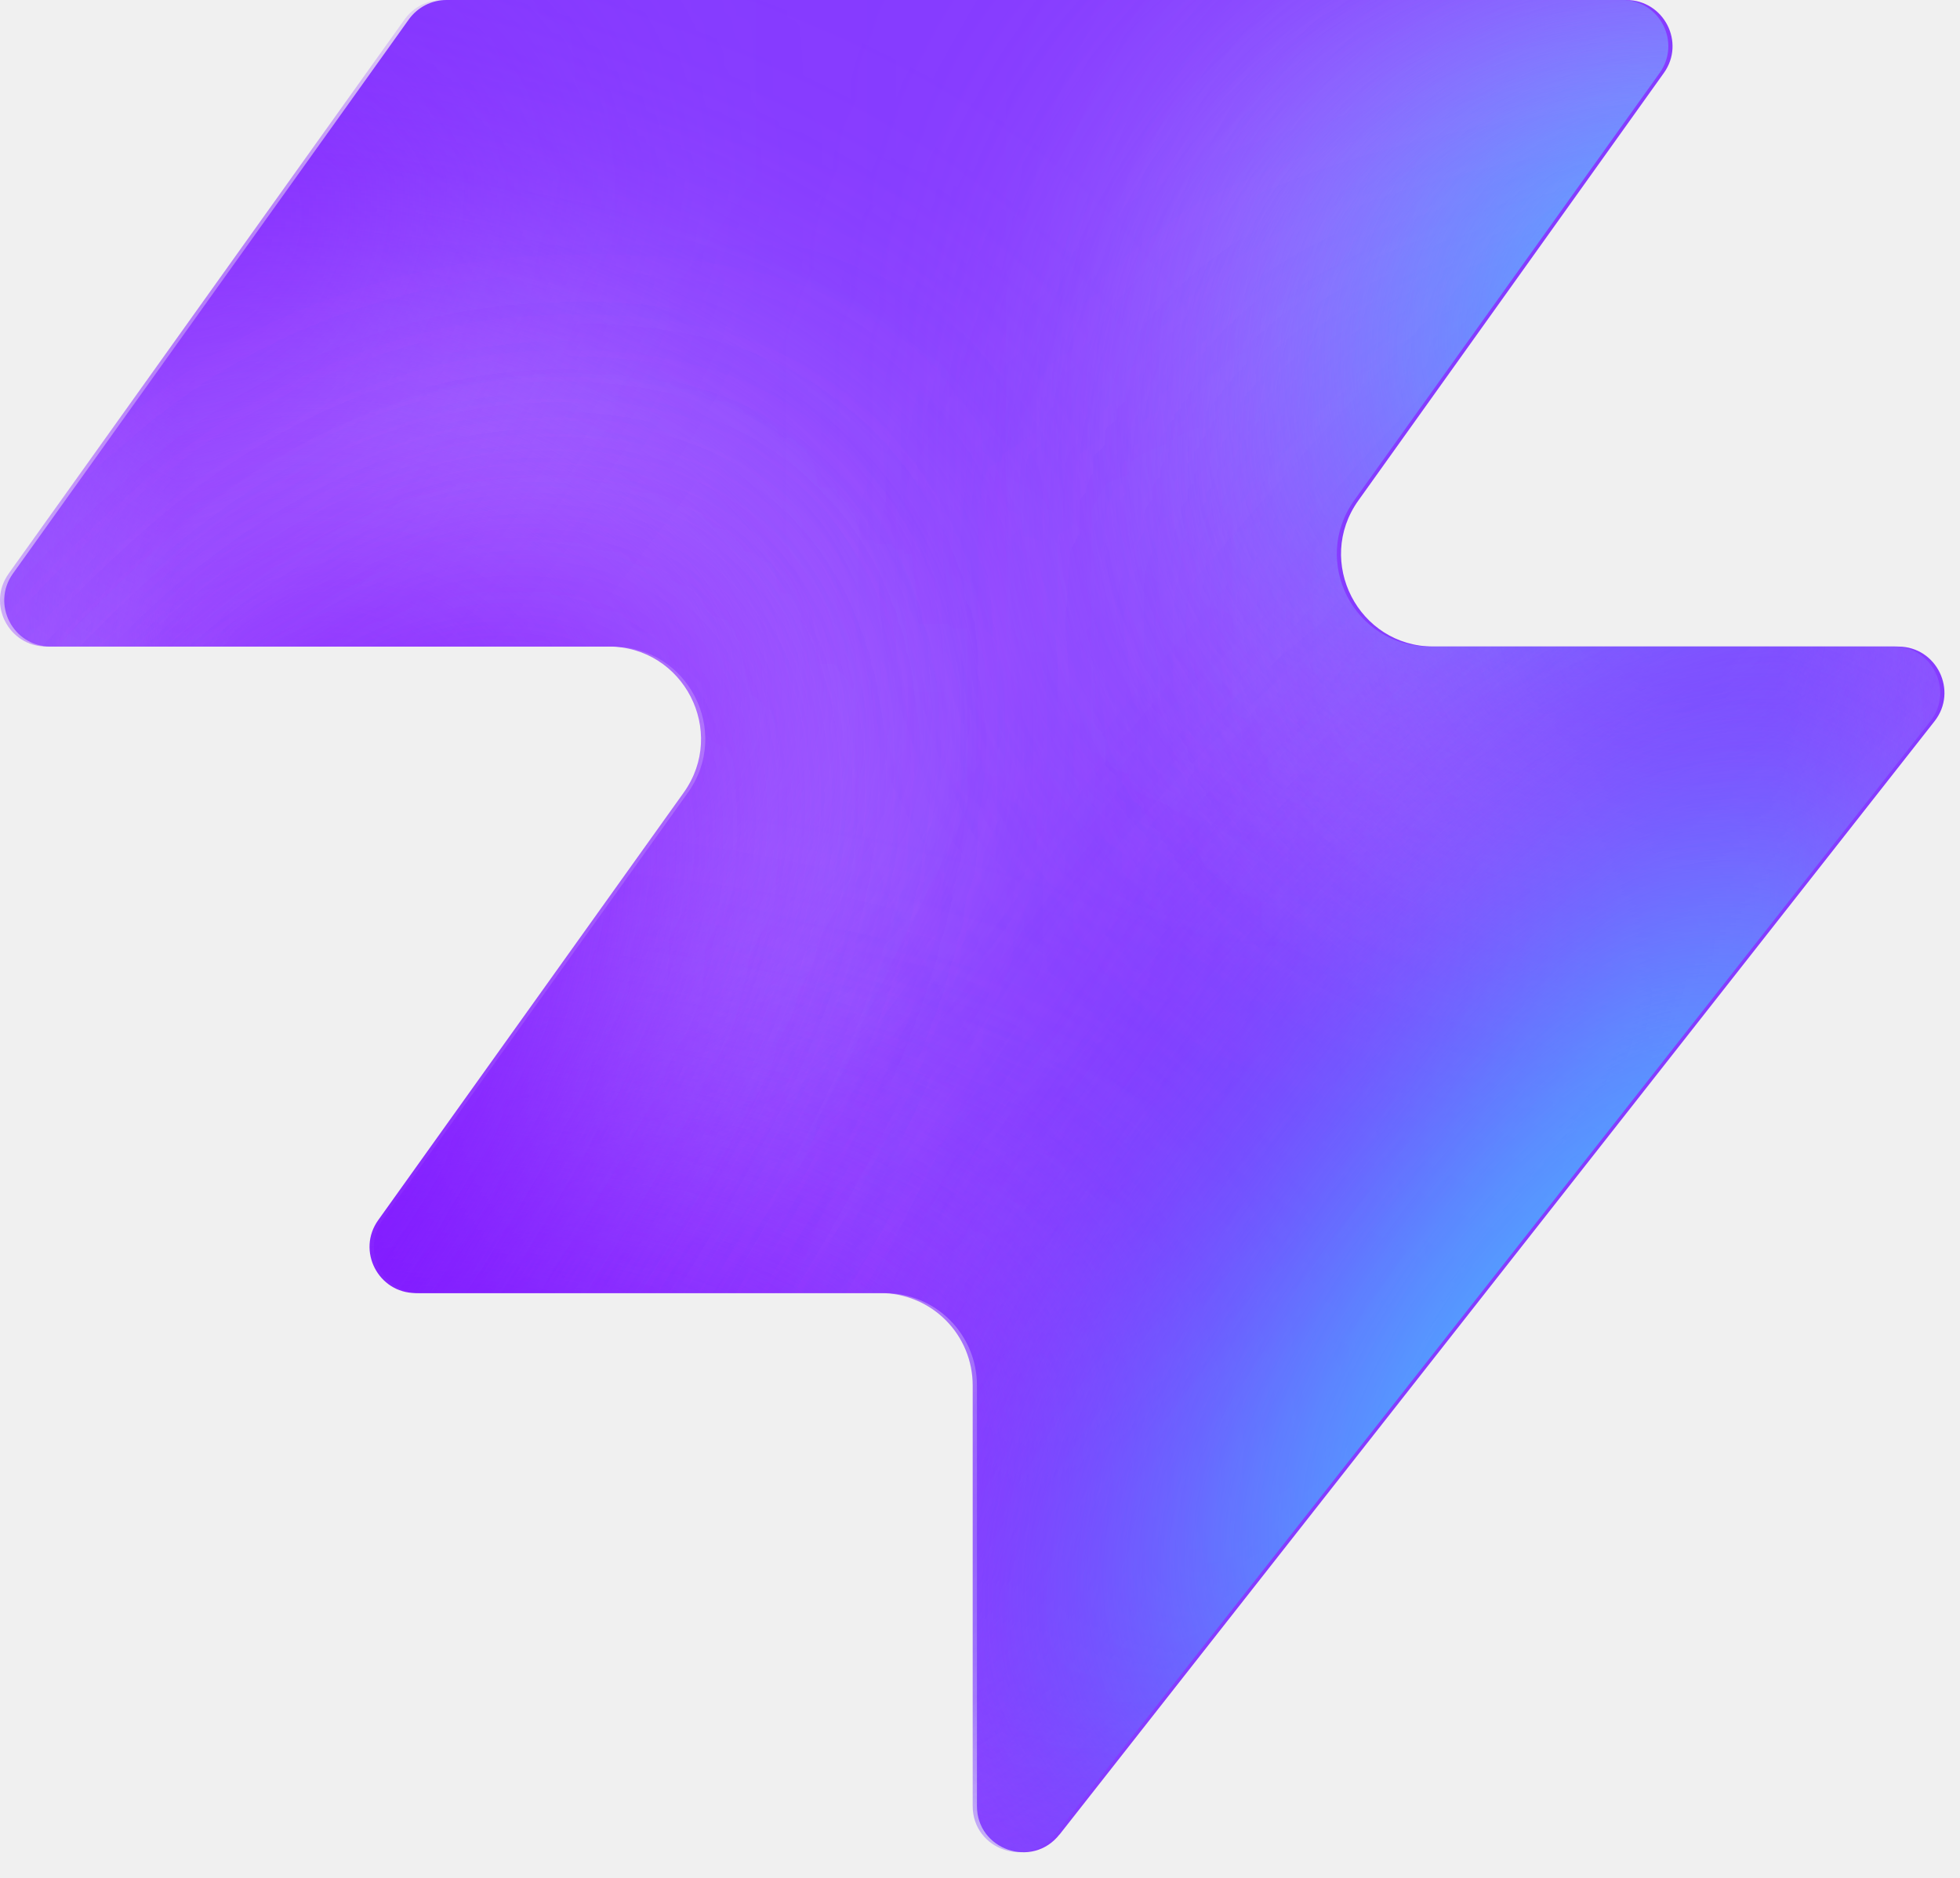
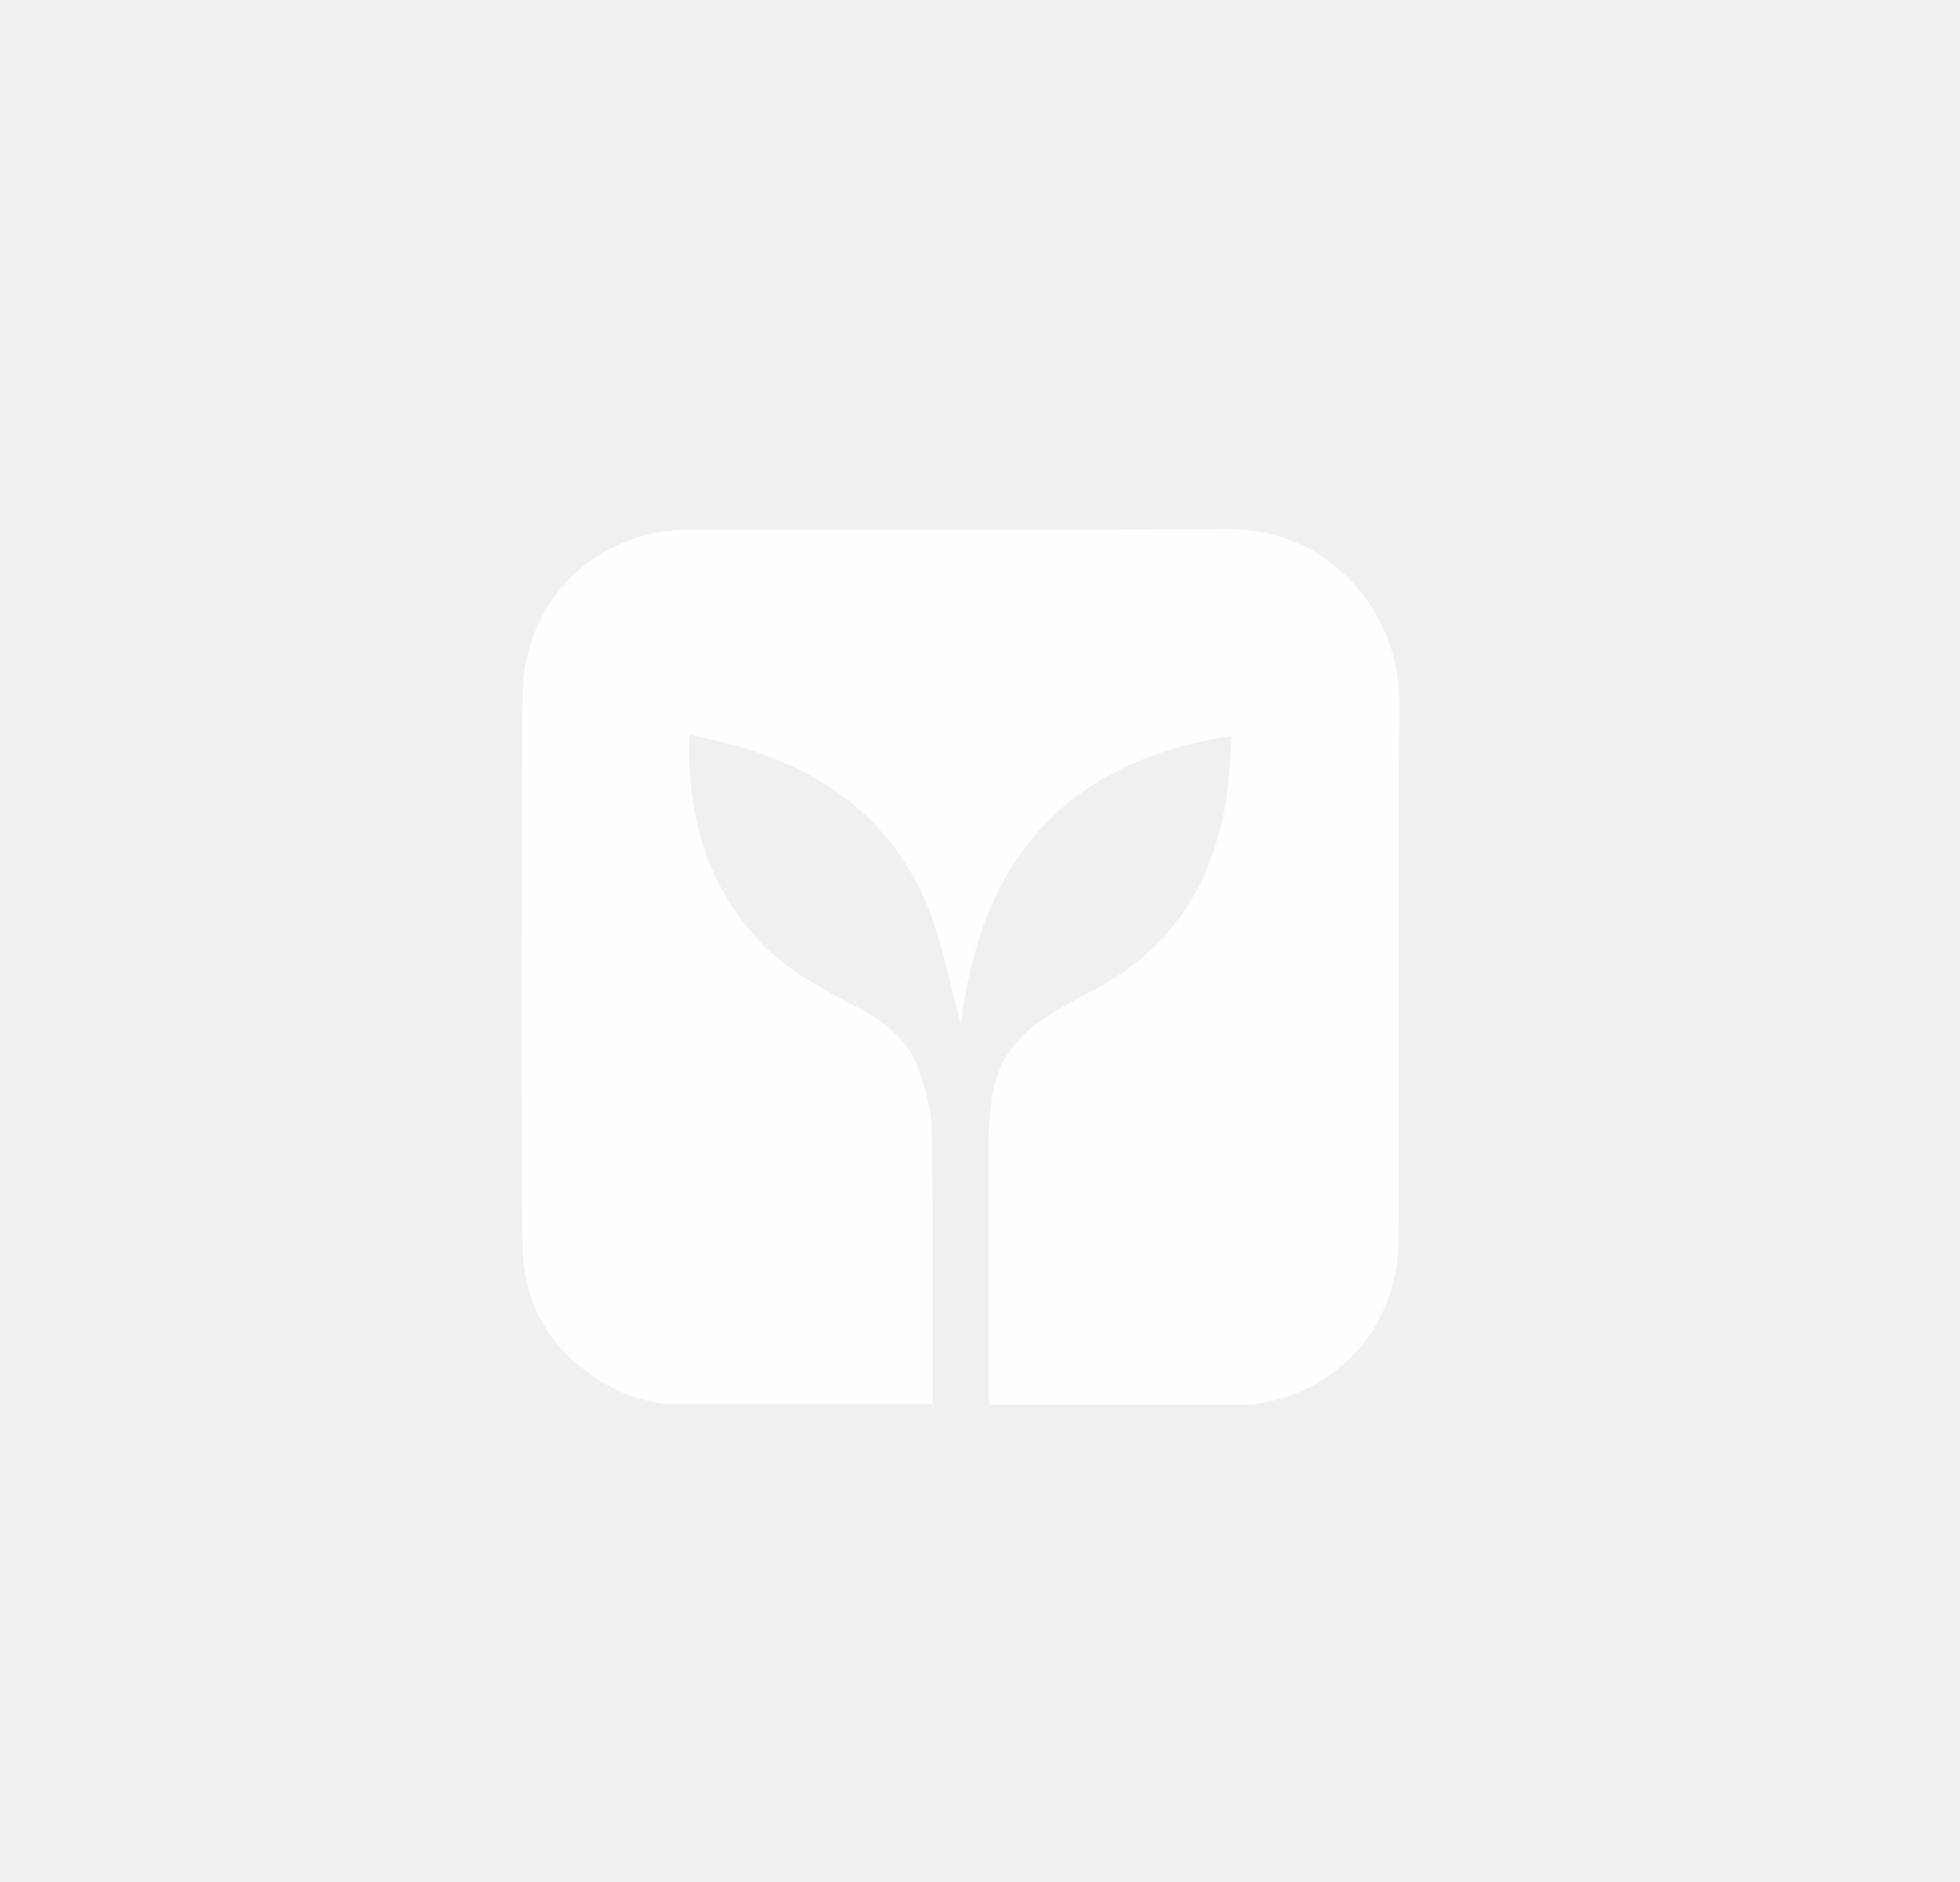
- <svg xmlns="http://www.w3.org/2000/svg" width="48" height="46" fill="none" viewBox="0 0 48 46">
-   <path fill="#863bff" d="M25.946 44.938c-.664.845-2.021.375-2.021-.698V33.937a2.26 2.26 0 0 0-2.262-2.262H10.287c-.92 0-1.456-1.04-.92-1.788l7.48-10.471c1.07-1.497 0-3.578-1.842-3.578H1.237c-.92 0-1.456-1.04-.92-1.788L10.013.474c.214-.297.556-.474.92-.474h28.894c.92 0 1.456 1.04.92 1.788l-7.48 10.471c-1.07 1.498 0 3.579 1.842 3.579h11.377c.943 0 1.473 1.088.89 1.83L25.947 44.94z" style="fill:#863bff;fill:color(display-p3 .525 .23 1);fill-opacity:1" />
-   <mask id="a" width="48" height="46" x="0" y="0" maskUnits="userSpaceOnUse" style="mask-type:alpha">
-     <path fill="#000" d="M25.842 44.938c-.664.844-2.021.375-2.021-.698V33.937a2.26 2.26 0 0 0-2.262-2.262H10.183c-.92 0-1.456-1.04-.92-1.788l7.48-10.471c1.07-1.498 0-3.579-1.842-3.579H1.133c-.92 0-1.456-1.04-.92-1.787L9.91.473c.214-.297.556-.474.92-.474h28.894c.92 0 1.456 1.04.92 1.788l-7.48 10.471c-1.07 1.498 0 3.578 1.842 3.578h11.377c.943 0 1.473 1.088.89 1.832L25.843 44.94z" style="fill:#000;fill-opacity:1" />
-   </mask>
-   <g mask="url(#a)">
-     <g filter="url(#b)">
-       <ellipse cx="5.508" cy="14.704" fill="#ede6ff" rx="5.508" ry="14.704" style="fill:#ede6ff;fill:color(display-p3 .927 .903 1);fill-opacity:1" transform="matrix(.00324 1 1 -.00324 -4.47 31.516)" />
-     </g>
-     <g filter="url(#c)">
-       <ellipse cx="10.399" cy="29.851" fill="#ede6ff" rx="10.399" ry="29.851" style="fill:#ede6ff;fill:color(display-p3 .927 .903 1);fill-opacity:1" transform="matrix(.00324 1 1 -.00324 -39.328 7.883)" />
-     </g>
-     <g filter="url(#d)">
-       <ellipse cx="5.508" cy="30.487" fill="#7e14ff" rx="5.508" ry="30.487" style="fill:#7e14ff;fill:color(display-p3 .492 .077 1);fill-opacity:1" transform="rotate(89.814 -25.913 -14.639)scale(1 -1)" />
-     </g>
-     <g filter="url(#e)">
-       <ellipse cx="5.508" cy="30.599" fill="#7e14ff" rx="5.508" ry="30.599" style="fill:#7e14ff;fill:color(display-p3 .492 .077 1);fill-opacity:1" transform="rotate(89.814 -32.644 -3.334)scale(1 -1)" />
-     </g>
-     <g filter="url(#f)">
-       <ellipse cx="5.508" cy="30.599" fill="#7e14ff" rx="5.508" ry="30.599" style="fill:#7e14ff;fill:color(display-p3 .492 .077 1);fill-opacity:1" transform="matrix(.00324 1 1 -.00324 -34.34 30.47)" />
-     </g>
-     <g filter="url(#g)">
-       <ellipse cx="14.072" cy="22.078" fill="#ede6ff" rx="14.072" ry="22.078" style="fill:#ede6ff;fill:color(display-p3 .927 .903 1);fill-opacity:1" transform="rotate(93.35 24.506 48.493)scale(-1 1)" />
-     </g>
-     <g filter="url(#h)">
-       <ellipse cx="3.47" cy="21.501" fill="#7e14ff" rx="3.47" ry="21.501" style="fill:#7e14ff;fill:color(display-p3 .492 .077 1);fill-opacity:1" transform="rotate(89.009 28.708 47.59)scale(-1 1)" />
-     </g>
-     <g filter="url(#i)">
-       <ellipse cx="3.47" cy="21.501" fill="#7e14ff" rx="3.47" ry="21.501" style="fill:#7e14ff;fill:color(display-p3 .492 .077 1);fill-opacity:1" transform="rotate(89.009 28.708 47.59)scale(-1 1)" />
-     </g>
-     <g filter="url(#j)">
-       <ellipse cx=".387" cy="8.972" fill="#7e14ff" rx="4.407" ry="29.108" style="fill:#7e14ff;fill:color(display-p3 .492 .077 1);fill-opacity:1" transform="rotate(39.51 .387 8.972)" />
-     </g>
-     <g filter="url(#k)">
-       <ellipse cx="47.523" cy="-6.092" fill="#7e14ff" rx="4.407" ry="29.108" style="fill:#7e14ff;fill:color(display-p3 .492 .077 1);fill-opacity:1" transform="rotate(37.892 47.523 -6.092)" />
-     </g>
-     <g filter="url(#l)">
-       <ellipse cx="41.412" cy="6.333" fill="#47bfff" rx="5.971" ry="9.665" style="fill:#47bfff;fill:color(display-p3 .28 .748 1);fill-opacity:1" transform="rotate(37.892 41.412 6.333)" />
-     </g>
-     <g filter="url(#m)">
-       <ellipse cx="-1.879" cy="38.332" fill="#7e14ff" rx="4.407" ry="29.108" style="fill:#7e14ff;fill:color(display-p3 .492 .077 1);fill-opacity:1" transform="rotate(37.892 -1.88 38.332)" />
-     </g>
-     <g filter="url(#n)">
-       <ellipse cx="-1.879" cy="38.332" fill="#7e14ff" rx="4.407" ry="29.108" style="fill:#7e14ff;fill:color(display-p3 .492 .077 1);fill-opacity:1" transform="rotate(37.892 -1.88 38.332)" />
-     </g>
-     <g filter="url(#o)">
-       <ellipse cx="35.651" cy="29.907" fill="#7e14ff" rx="4.407" ry="29.108" style="fill:#7e14ff;fill:color(display-p3 .492 .077 1);fill-opacity:1" transform="rotate(37.892 35.651 29.907)" />
-     </g>
-     <g filter="url(#p)">
-       <ellipse cx="38.418" cy="32.4" fill="#47bfff" rx="5.971" ry="15.297" style="fill:#47bfff;fill:color(display-p3 .28 .748 1);fill-opacity:1" transform="rotate(37.892 38.418 32.4)" />
-     </g>
-   </g>
-   <defs>
-     <filter id="b" width="60.045" height="41.654" x="-19.77" y="16.149" color-interpolation-filters="sRGB" filterUnits="userSpaceOnUse">
-       <feFlood flood-opacity="0" result="BackgroundImageFix" />
-       <feBlend in="SourceGraphic" in2="BackgroundImageFix" result="shape" />
-       <feGaussianBlur result="effect1_foregroundBlur_2002_17158" stdDeviation="7.659" />
-     </filter>
-     <filter id="c" width="90.34" height="51.437" x="-54.613" y="-7.533" color-interpolation-filters="sRGB" filterUnits="userSpaceOnUse">
-       <feFlood flood-opacity="0" result="BackgroundImageFix" />
-       <feBlend in="SourceGraphic" in2="BackgroundImageFix" result="shape" />
-       <feGaussianBlur result="effect1_foregroundBlur_2002_17158" stdDeviation="7.659" />
-     </filter>
-     <filter id="d" width="79.355" height="29.4" x="-49.64" y="2.03" color-interpolation-filters="sRGB" filterUnits="userSpaceOnUse">
-       <feFlood flood-opacity="0" result="BackgroundImageFix" />
-       <feBlend in="SourceGraphic" in2="BackgroundImageFix" result="shape" />
-       <feGaussianBlur result="effect1_foregroundBlur_2002_17158" stdDeviation="4.596" />
-     </filter>
-     <filter id="e" width="79.579" height="29.4" x="-45.045" y="20.029" color-interpolation-filters="sRGB" filterUnits="userSpaceOnUse">
-       <feFlood flood-opacity="0" result="BackgroundImageFix" />
-       <feBlend in="SourceGraphic" in2="BackgroundImageFix" result="shape" />
-       <feGaussianBlur result="effect1_foregroundBlur_2002_17158" stdDeviation="4.596" />
-     </filter>
-     <filter id="f" width="79.579" height="29.4" x="-43.513" y="21.178" color-interpolation-filters="sRGB" filterUnits="userSpaceOnUse">
-       <feFlood flood-opacity="0" result="BackgroundImageFix" />
-       <feBlend in="SourceGraphic" in2="BackgroundImageFix" result="shape" />
-       <feGaussianBlur result="effect1_foregroundBlur_2002_17158" stdDeviation="4.596" />
-     </filter>
-     <filter id="g" width="74.749" height="58.852" x="15.756" y="-17.901" color-interpolation-filters="sRGB" filterUnits="userSpaceOnUse">
-       <feFlood flood-opacity="0" result="BackgroundImageFix" />
-       <feBlend in="SourceGraphic" in2="BackgroundImageFix" result="shape" />
-       <feGaussianBlur result="effect1_foregroundBlur_2002_17158" stdDeviation="7.659" />
-     </filter>
-     <filter id="h" width="61.377" height="25.362" x="23.548" y="2.284" color-interpolation-filters="sRGB" filterUnits="userSpaceOnUse">
-       <feFlood flood-opacity="0" result="BackgroundImageFix" />
-       <feBlend in="SourceGraphic" in2="BackgroundImageFix" result="shape" />
-       <feGaussianBlur result="effect1_foregroundBlur_2002_17158" stdDeviation="4.596" />
-     </filter>
-     <filter id="i" width="61.377" height="25.362" x="23.548" y="2.284" color-interpolation-filters="sRGB" filterUnits="userSpaceOnUse">
-       <feFlood flood-opacity="0" result="BackgroundImageFix" />
-       <feBlend in="SourceGraphic" in2="BackgroundImageFix" result="shape" />
-       <feGaussianBlur result="effect1_foregroundBlur_2002_17158" stdDeviation="4.596" />
-     </filter>
-     <filter id="j" width="56.045" height="63.649" x="-27.636" y="-22.853" color-interpolation-filters="sRGB" filterUnits="userSpaceOnUse">
-       <feFlood flood-opacity="0" result="BackgroundImageFix" />
-       <feBlend in="SourceGraphic" in2="BackgroundImageFix" result="shape" />
-       <feGaussianBlur result="effect1_foregroundBlur_2002_17158" stdDeviation="4.596" />
-     </filter>
-     <filter id="k" width="54.814" height="64.646" x="20.116" y="-38.415" color-interpolation-filters="sRGB" filterUnits="userSpaceOnUse">
-       <feFlood flood-opacity="0" result="BackgroundImageFix" />
-       <feBlend in="SourceGraphic" in2="BackgroundImageFix" result="shape" />
-       <feGaussianBlur result="effect1_foregroundBlur_2002_17158" stdDeviation="4.596" />
-     </filter>
-     <filter id="l" width="33.541" height="35.313" x="24.641" y="-11.323" color-interpolation-filters="sRGB" filterUnits="userSpaceOnUse">
-       <feFlood flood-opacity="0" result="BackgroundImageFix" />
-       <feBlend in="SourceGraphic" in2="BackgroundImageFix" result="shape" />
-       <feGaussianBlur result="effect1_foregroundBlur_2002_17158" stdDeviation="4.596" />
-     </filter>
-     <filter id="m" width="54.814" height="64.646" x="-29.286" y="6.009" color-interpolation-filters="sRGB" filterUnits="userSpaceOnUse">
-       <feFlood flood-opacity="0" result="BackgroundImageFix" />
-       <feBlend in="SourceGraphic" in2="BackgroundImageFix" result="shape" />
-       <feGaussianBlur result="effect1_foregroundBlur_2002_17158" stdDeviation="4.596" />
-     </filter>
-     <filter id="n" width="54.814" height="64.646" x="-29.286" y="6.009" color-interpolation-filters="sRGB" filterUnits="userSpaceOnUse">
-       <feFlood flood-opacity="0" result="BackgroundImageFix" />
-       <feBlend in="SourceGraphic" in2="BackgroundImageFix" result="shape" />
-       <feGaussianBlur result="effect1_foregroundBlur_2002_17158" stdDeviation="4.596" />
-     </filter>
-     <filter id="o" width="54.814" height="64.646" x="8.244" y="-2.416" color-interpolation-filters="sRGB" filterUnits="userSpaceOnUse">
-       <feFlood flood-opacity="0" result="BackgroundImageFix" />
-       <feBlend in="SourceGraphic" in2="BackgroundImageFix" result="shape" />
-       <feGaussianBlur result="effect1_foregroundBlur_2002_17158" stdDeviation="4.596" />
-     </filter>
-     <filter id="p" width="39.409" height="43.623" x="18.713" y="10.588" color-interpolation-filters="sRGB" filterUnits="userSpaceOnUse">
-       <feFlood flood-opacity="0" result="BackgroundImageFix" />
-       <feBlend in="SourceGraphic" in2="BackgroundImageFix" result="shape" />
-       <feGaussianBlur result="effect1_foregroundBlur_2002_17158" stdDeviation="4.596" />
-     </filter>
-   </defs>
+ <svg xmlns="http://www.w3.org/2000/svg" version="1.1" id="Layer_1" x="0px" y="0px" viewBox="0 0 303 291" style="enable-background:new 0 0 303 291;" xml:space="preserve">
+   <style type="text/css">
+ 	.st0{fill:#FEFEFE;}
+ 	.st1{fill:#FFFFFF;stroke:#FFFFFF;stroke-miterlimit:10;}
+ 	.st2{fill:none;stroke:#FFFFFF;stroke-miterlimit:10;}
+ 	.st3{stroke:#FFFFFF;stroke-miterlimit:10;}
+ 	.st4{stroke:#000000;stroke-miterlimit:10;}
+ </style>
+   <path class="st0" d="M95.3,214.9c-9.3-4.8-14.4-12.3-14.5-22.6c-0.2-28.2-0.1-56.4,0-84.5c0-12.8,8.6-23.2,21-25.5  c1.7-0.3,3.5-0.4,5.3-0.4c27.6,0,55.1,0.1,82.7-0.1c16-0.1,26.6,13.1,26.6,26.5c-0.2,27.8,0,55.6-0.1,83.3  c0,12.9-8.7,23.2-21.4,25.4c-1,0.2-2,0.2-3.1,0.2c-12.7,0-25.3,0-38,0c-0.2,0-0.4,0-0.8,0c0-0.3-0.1-0.7-0.1-1c0-13.3,0-26.7,0-40  c0-2.3,0.3-4.7,0.6-7c0.8-4.8,3.4-8.6,7.4-11.3c2.7-1.8,5.5-3.4,8.4-4.9c11.6-6.1,18-15.9,20.2-28.6c0.6-3.4,0.7-7,1-10.6  c-25.9,3.9-38.9,19.4-41.9,44.6c-1.2-4.7-2.2-9-3.4-13.2c-4.5-15.8-15.3-25.2-30.7-29.7c-2.5-0.7-5.1-1.3-7.6-1.9  c-0.2,0.3-0.3,0.4-0.3,0.6c-0.3,12.1,2.8,23,11.4,31.9c4.1,4.2,9.2,6.8,14.3,9.5c4.2,2.2,8.1,5,9.7,9.6c1.1,3.1,2.1,6.4,2.1,9.6  c0.2,14,0.1,28.1,0.1,42.3c-0.4,0-1,0-1.5,0c-12.2,0-24.3,0-36.5,0C102.5,217.3,98.9,216.6,95.3,214.9z" />
</svg>
